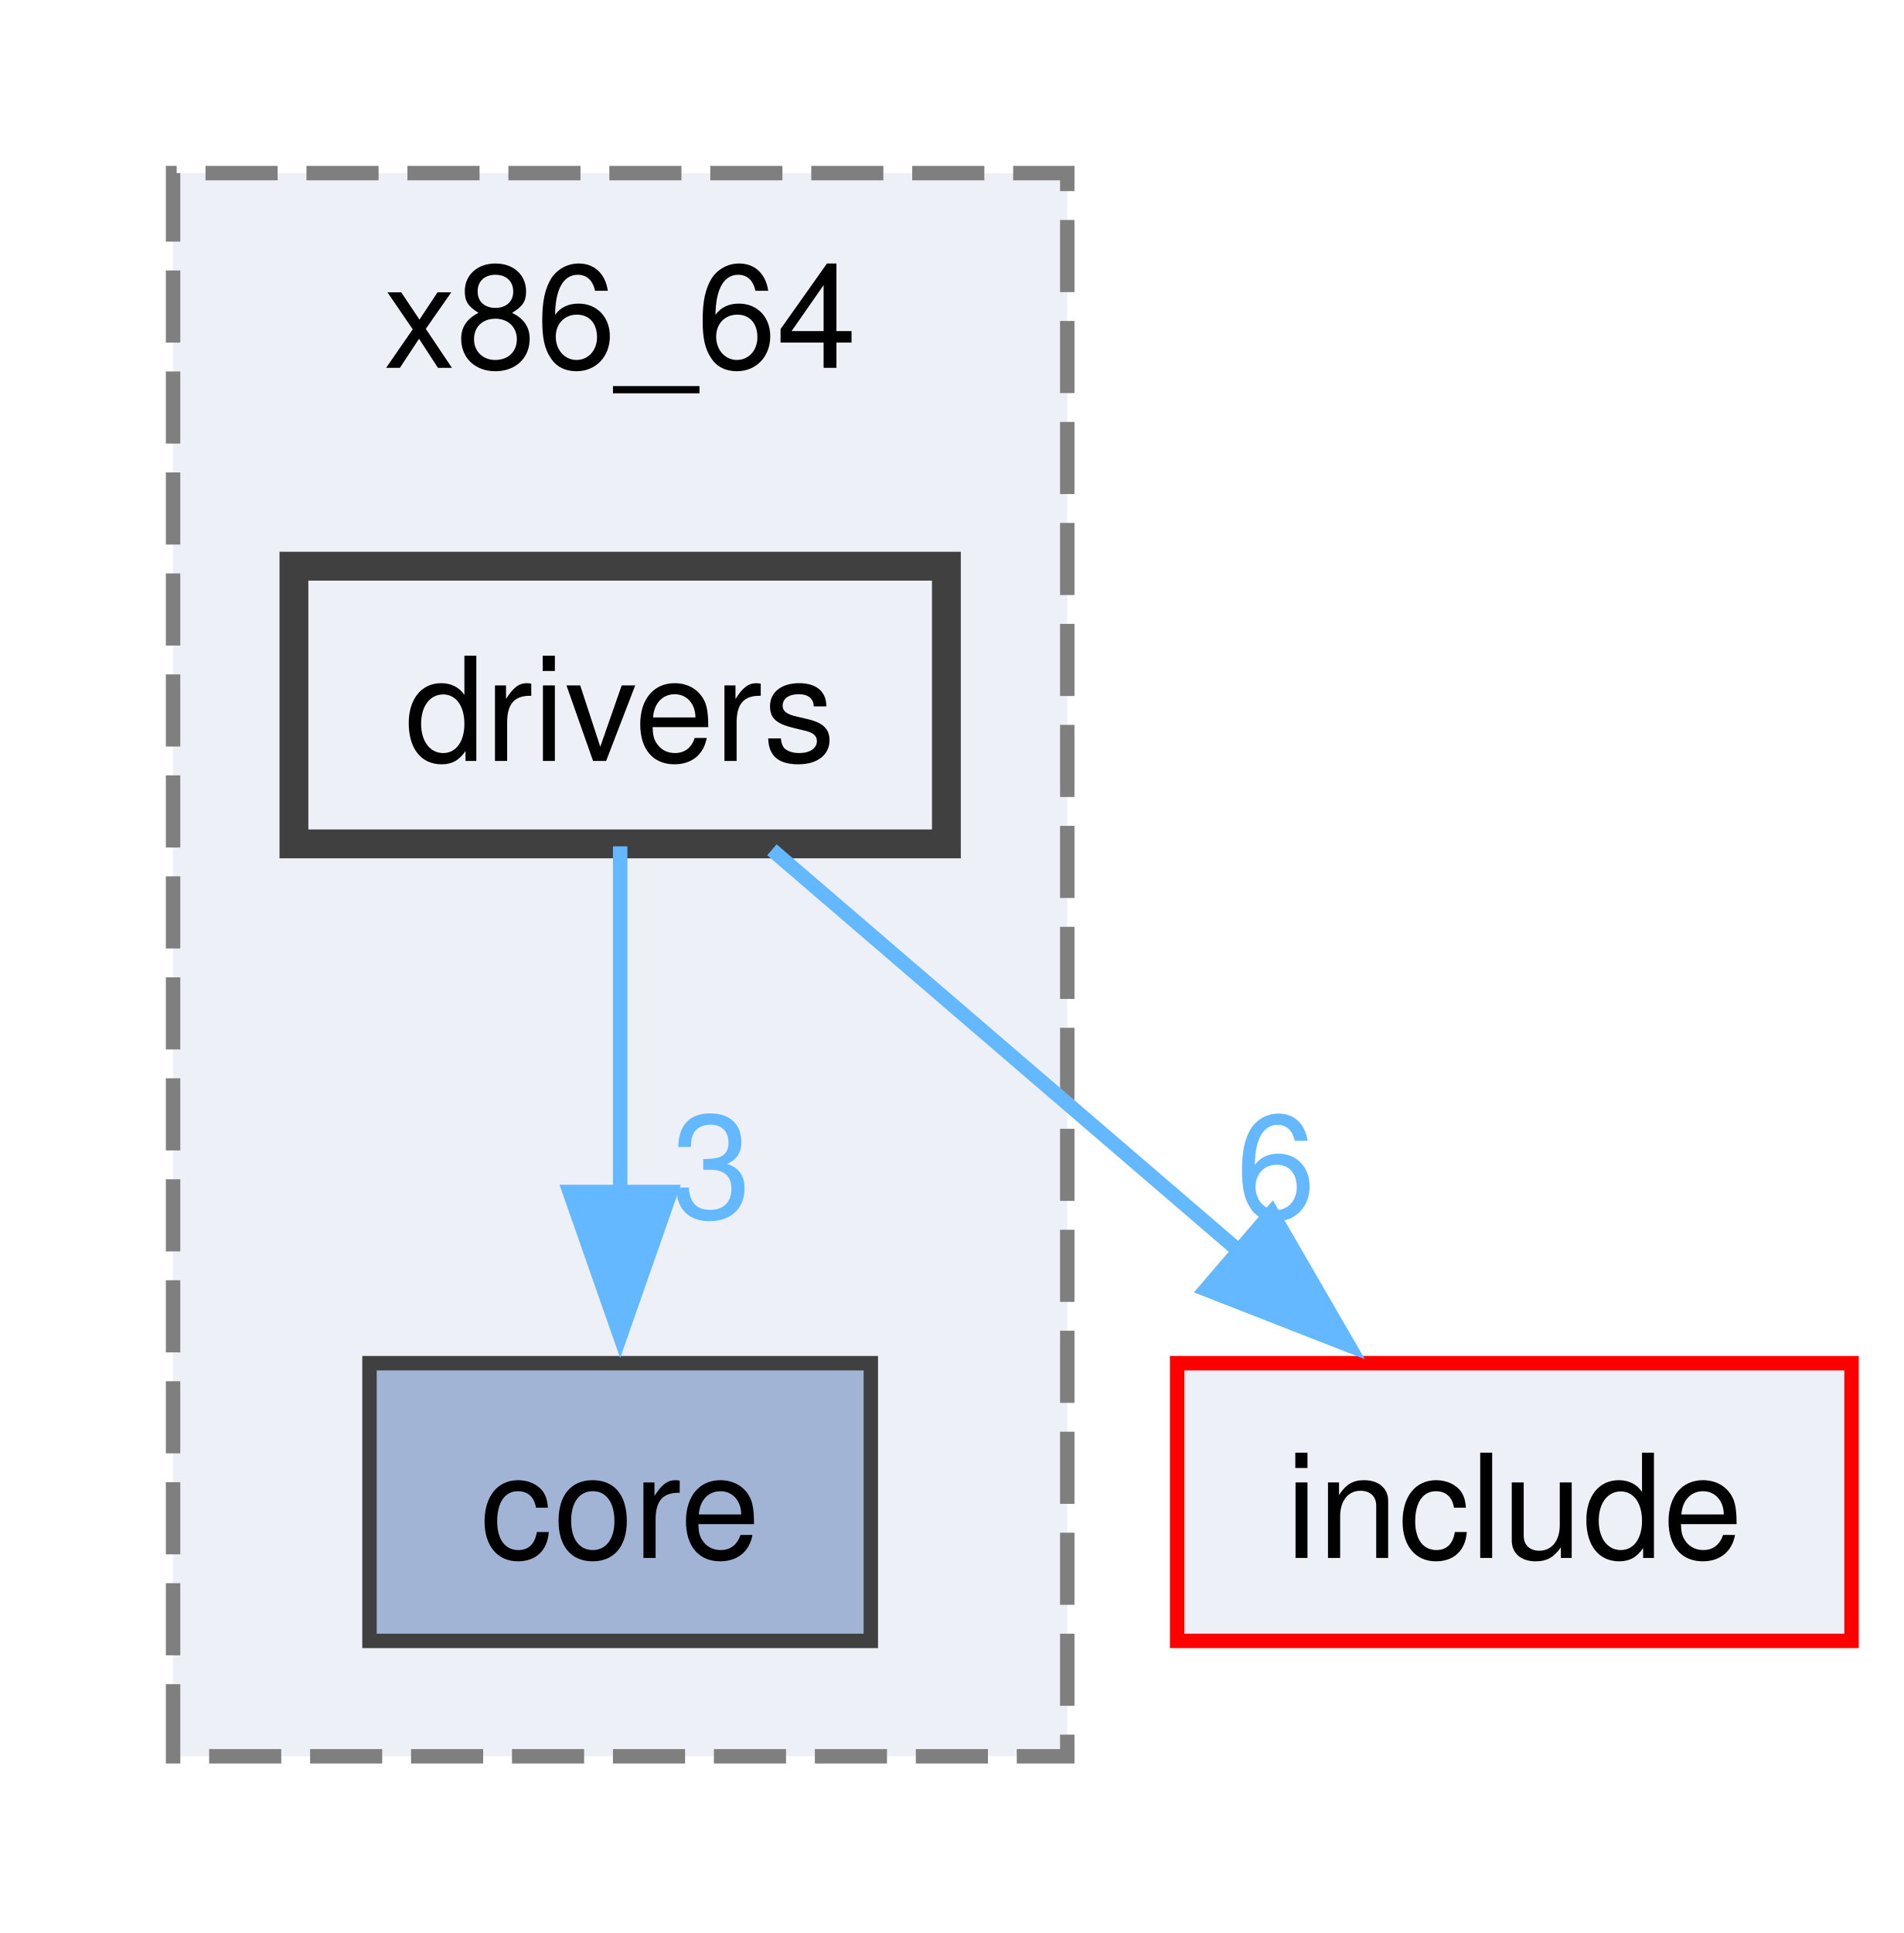
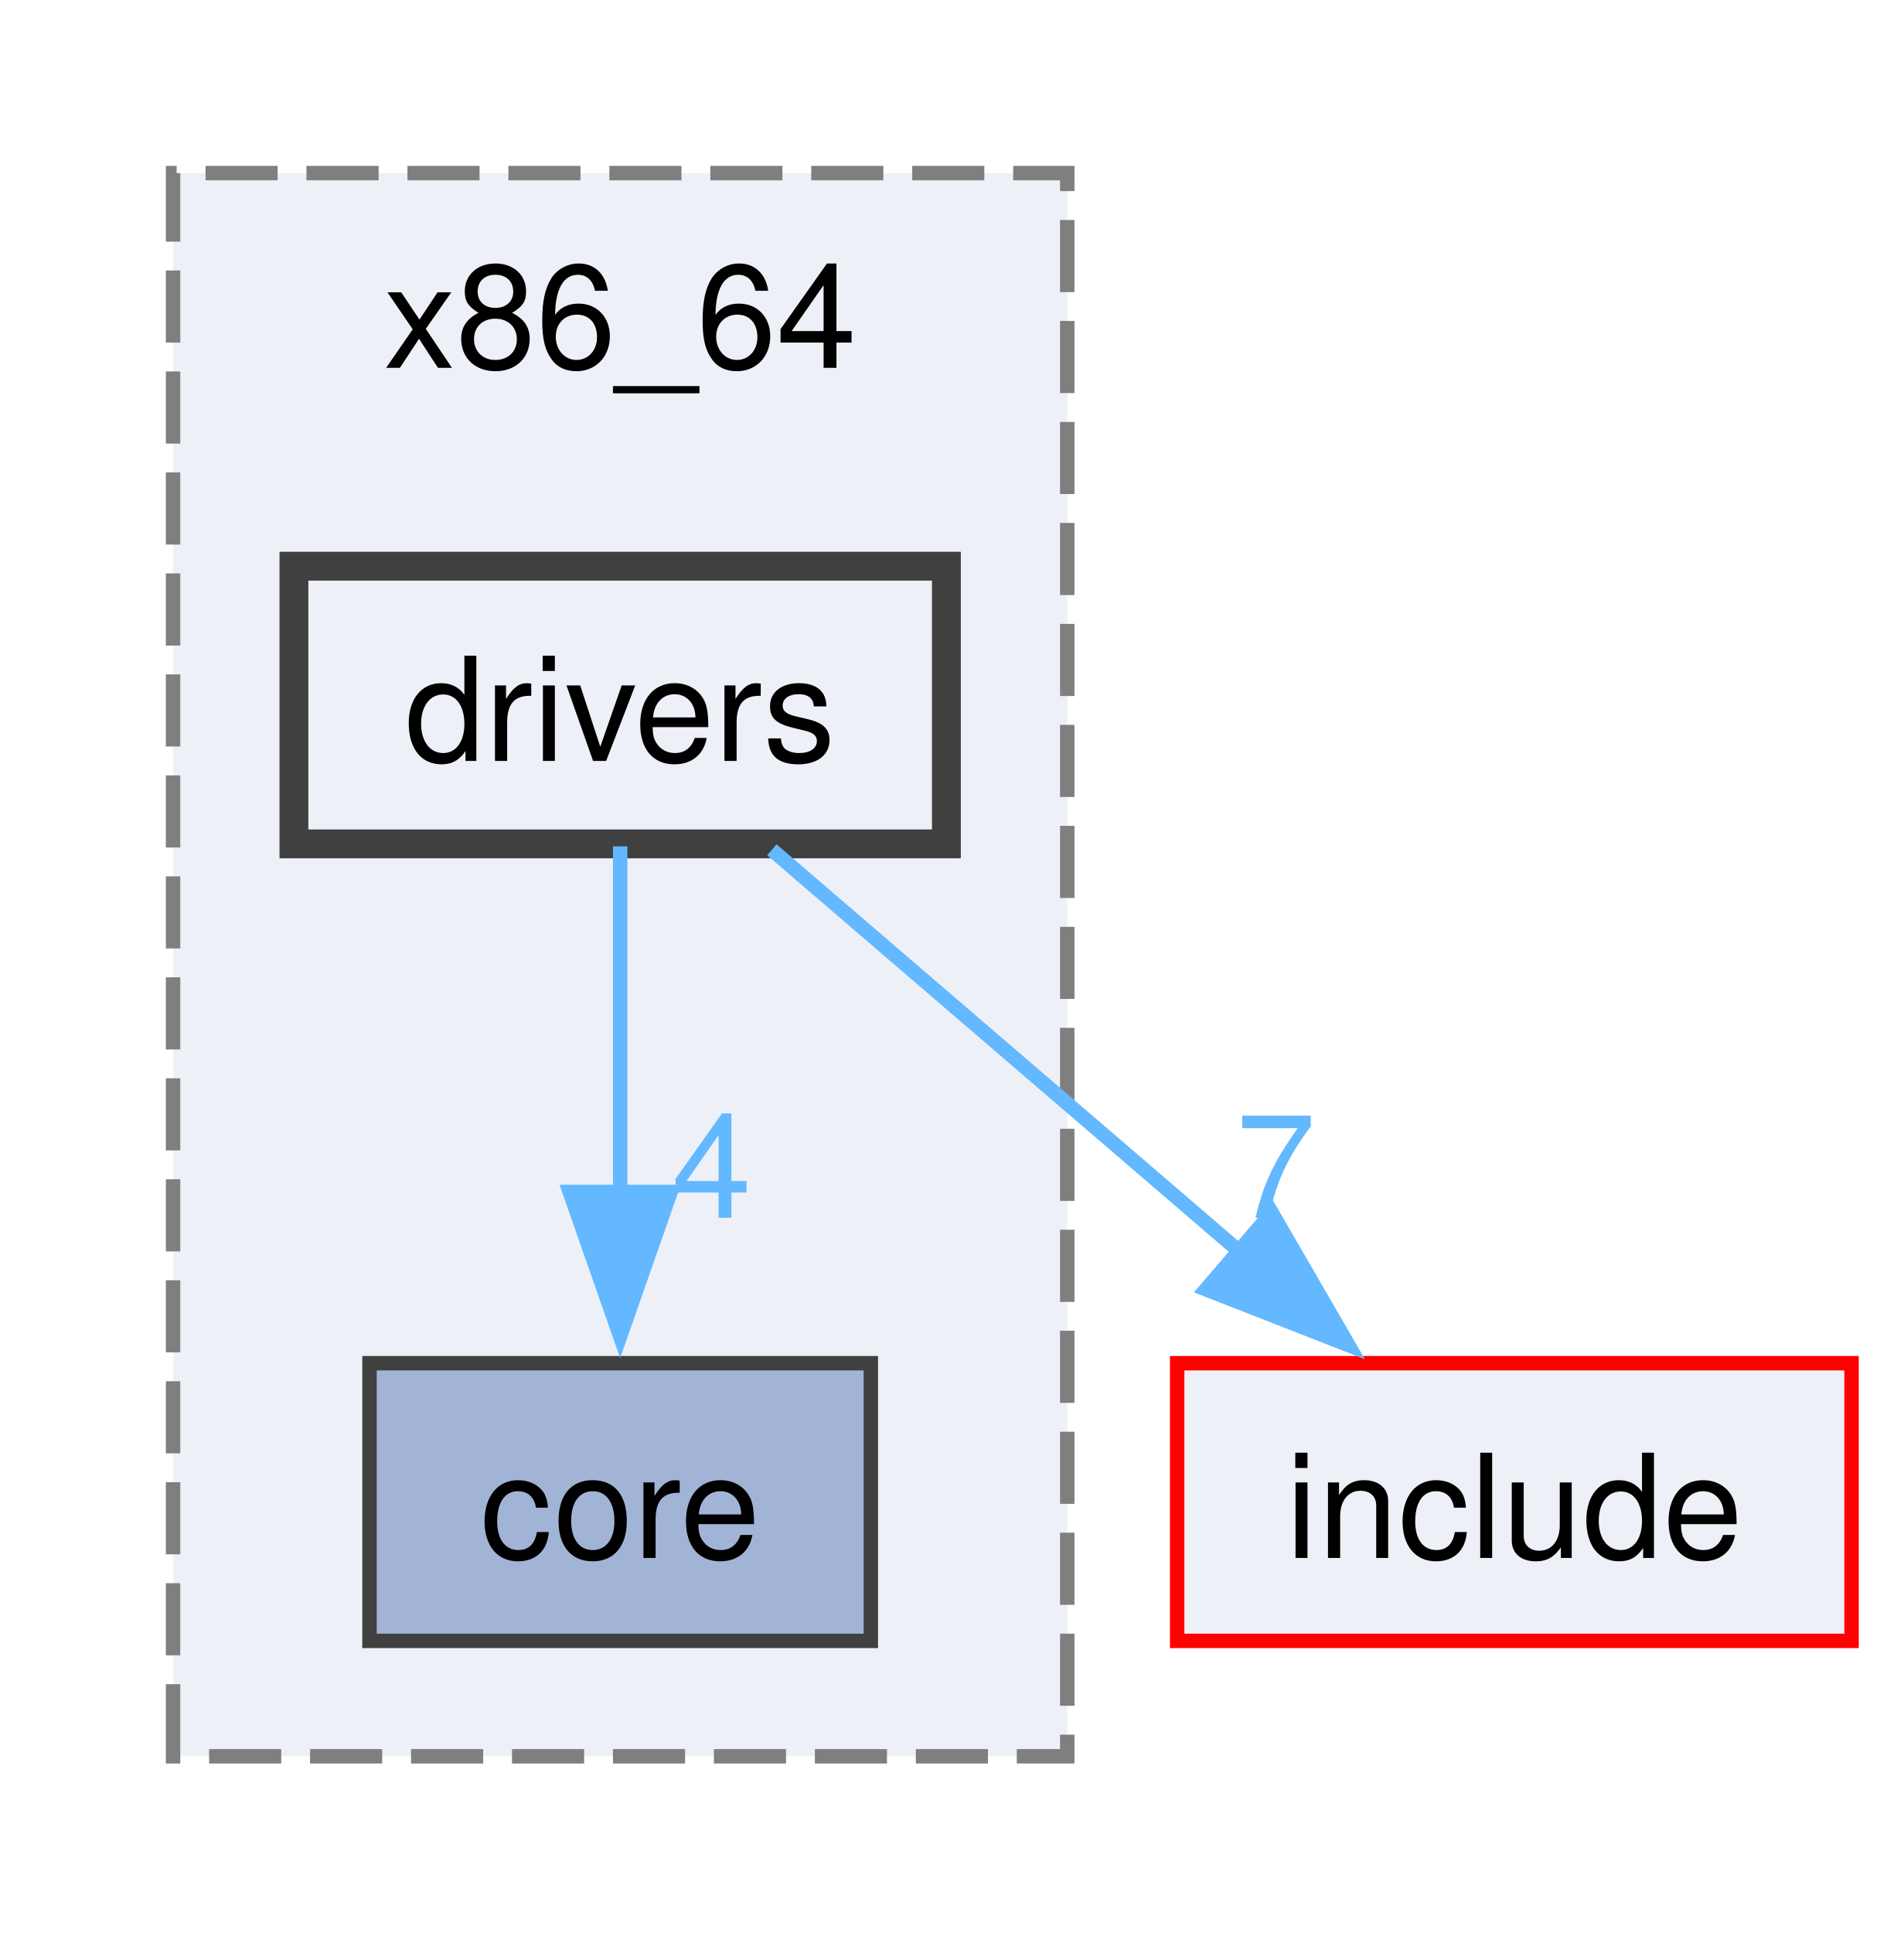
<svg xmlns="http://www.w3.org/2000/svg" xmlns:xlink="http://www.w3.org/1999/xlink" width="132pt" height="134pt" viewBox="0.00 0.00 132.00 134.00">
  <g id="graph0" class="graph" transform="scale(1 1) rotate(0) translate(4 129.75)">
    <g id="clust1" class="cluster">
      <g id="a_clust1">
        <a xlink:href="dir_7c4c796ec9937bed8074dafcec3d25e4.html" target="_top" xlink:title="x86_64">
          <polygon fill="#edf0f7" stroke="#7f7f7f" stroke-dasharray="5,2" points="8,-8 8,-117.75 70,-117.75 70,-8 8,-8" />
          <text xml:space="preserve" text-anchor="middle" x="39" y="-104.25" font-family="Helvetica,sans-Serif" font-size="10.00">x86_64</text>
        </a>
      </g>
    </g>
    <g id="node1" class="node">
      <g id="a_node1">
        <a xlink:href="dir_1dc53930709e46457d0e1484ec309f4d.html" target="_top" xlink:title="core">
          <polygon fill="#a2b4d6" stroke="#404040" points="56.38,-35.25 21.62,-35.25 21.62,-16 56.38,-16 56.38,-35.25" />
          <text xml:space="preserve" text-anchor="middle" x="39" y="-21.75" font-family="Helvetica,sans-Serif" font-size="10.00">core</text>
        </a>
      </g>
    </g>
    <g id="node2" class="node">
      <g id="a_node2">
        <a xlink:href="dir_dfce509d3294b4958bedddff0a015025.html" target="_top" xlink:title="drivers">
          <polygon fill="#edf0f7" stroke="#404040" stroke-width="2" points="61.62,-90.5 16.38,-90.5 16.38,-71.25 61.62,-71.25 61.62,-90.5" />
          <text xml:space="preserve" text-anchor="middle" x="39" y="-77" font-family="Helvetica,sans-Serif" font-size="10.00">drivers</text>
        </a>
      </g>
    </g>
    <g id="edge1" class="edge">
      <g id="a_edge1">
        <a xlink:href="dir_000039_000032.html" target="_top">
          <path fill="none" stroke="#63b8ff" d="M39,-71.08C39,-64.57 39,-55.42 39,-47.12" />
          <polygon fill="#63b8ff" stroke="#63b8ff" points="42.5,-47.12 39,-37.12 35.5,-47.12 42.5,-47.12" />
        </a>
      </g>
      <g id="a_edge1-headlabel">
-         <a xlink:href="dir_000039_000032.html" target="_top" xlink:title="3">
-           <text xml:space="preserve" text-anchor="middle" x="45.34" y="-45.33" font-family="Helvetica,sans-Serif" font-size="10.00" fill="#63b8ff">3</text>
+         <a xlink:href="dir_000039_000032.html" target="_top" xlink:title="4">
+           <text xml:space="preserve" text-anchor="middle" x="45.34" y="-45.33" font-family="Helvetica,sans-Serif" font-size="10.00" fill="#63b8ff">4</text>
        </a>
      </g>
    </g>
    <g id="node3" class="node">
      <g id="a_node3">
        <a xlink:href="dir_d44c64559bbebec7f509842c48db8b23.html" target="_top" xlink:title="include">
          <polygon fill="#edf0f7" stroke="red" points="124.38,-35.25 77.62,-35.25 77.62,-16 124.38,-16 124.38,-35.25" />
          <text xml:space="preserve" text-anchor="middle" x="101" y="-21.75" font-family="Helvetica,sans-Serif" font-size="10.00">include</text>
        </a>
      </g>
    </g>
    <g id="edge2" class="edge">
      <g id="a_edge2">
        <a xlink:href="dir_000039_000045.html" target="_top">
          <path fill="none" stroke="#63b8ff" d="M49.52,-70.84C58.39,-63.22 71.31,-52.12 81.99,-42.95" />
          <polygon fill="#63b8ff" stroke="#63b8ff" points="84.18,-45.68 89.49,-36.51 79.62,-40.37 84.18,-45.68" />
        </a>
      </g>
      <g id="a_edge2-headlabel">
-         <a xlink:href="dir_000039_000045.html" target="_top" xlink:title="6">
-           <text xml:space="preserve" text-anchor="middle" x="84.46" y="-45.32" font-family="Helvetica,sans-Serif" font-size="10.00" fill="#63b8ff">6</text>
+         <a xlink:href="dir_000039_000045.html" target="_top" xlink:title="7">
+           <text xml:space="preserve" text-anchor="middle" x="84.46" y="-45.32" font-family="Helvetica,sans-Serif" font-size="10.00" fill="#63b8ff">7</text>
        </a>
      </g>
    </g>
  </g>
</svg>
